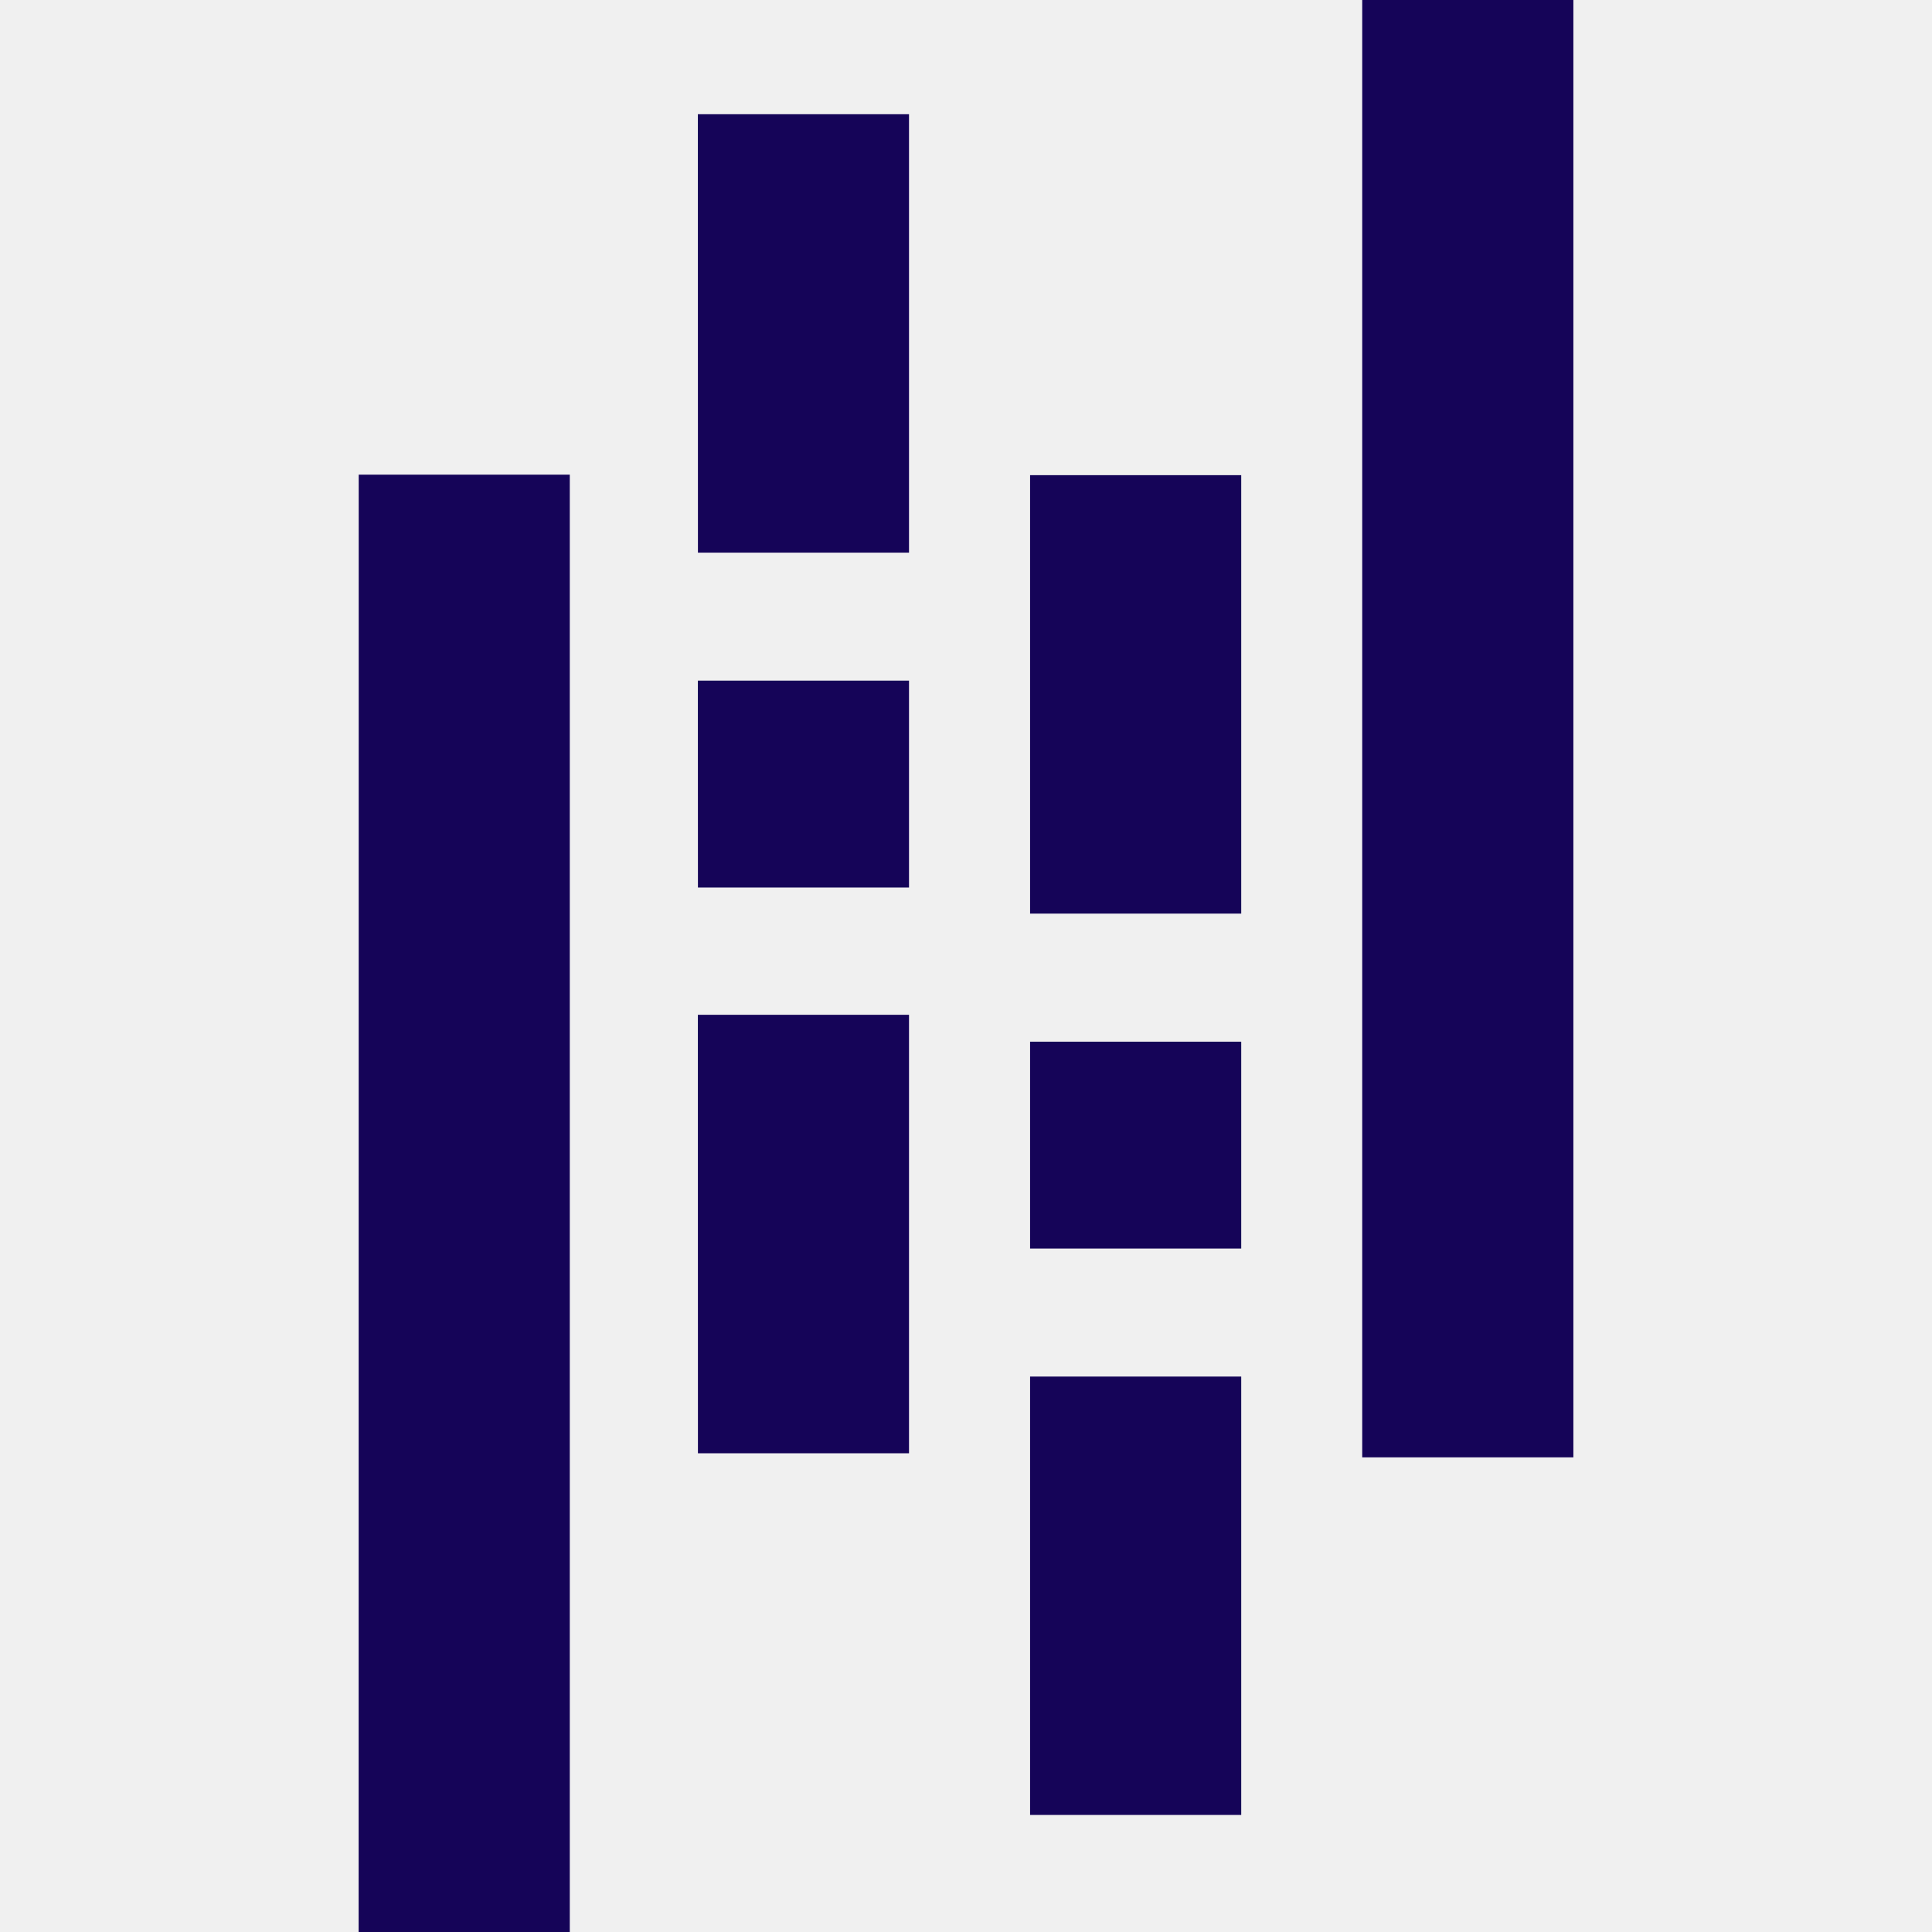
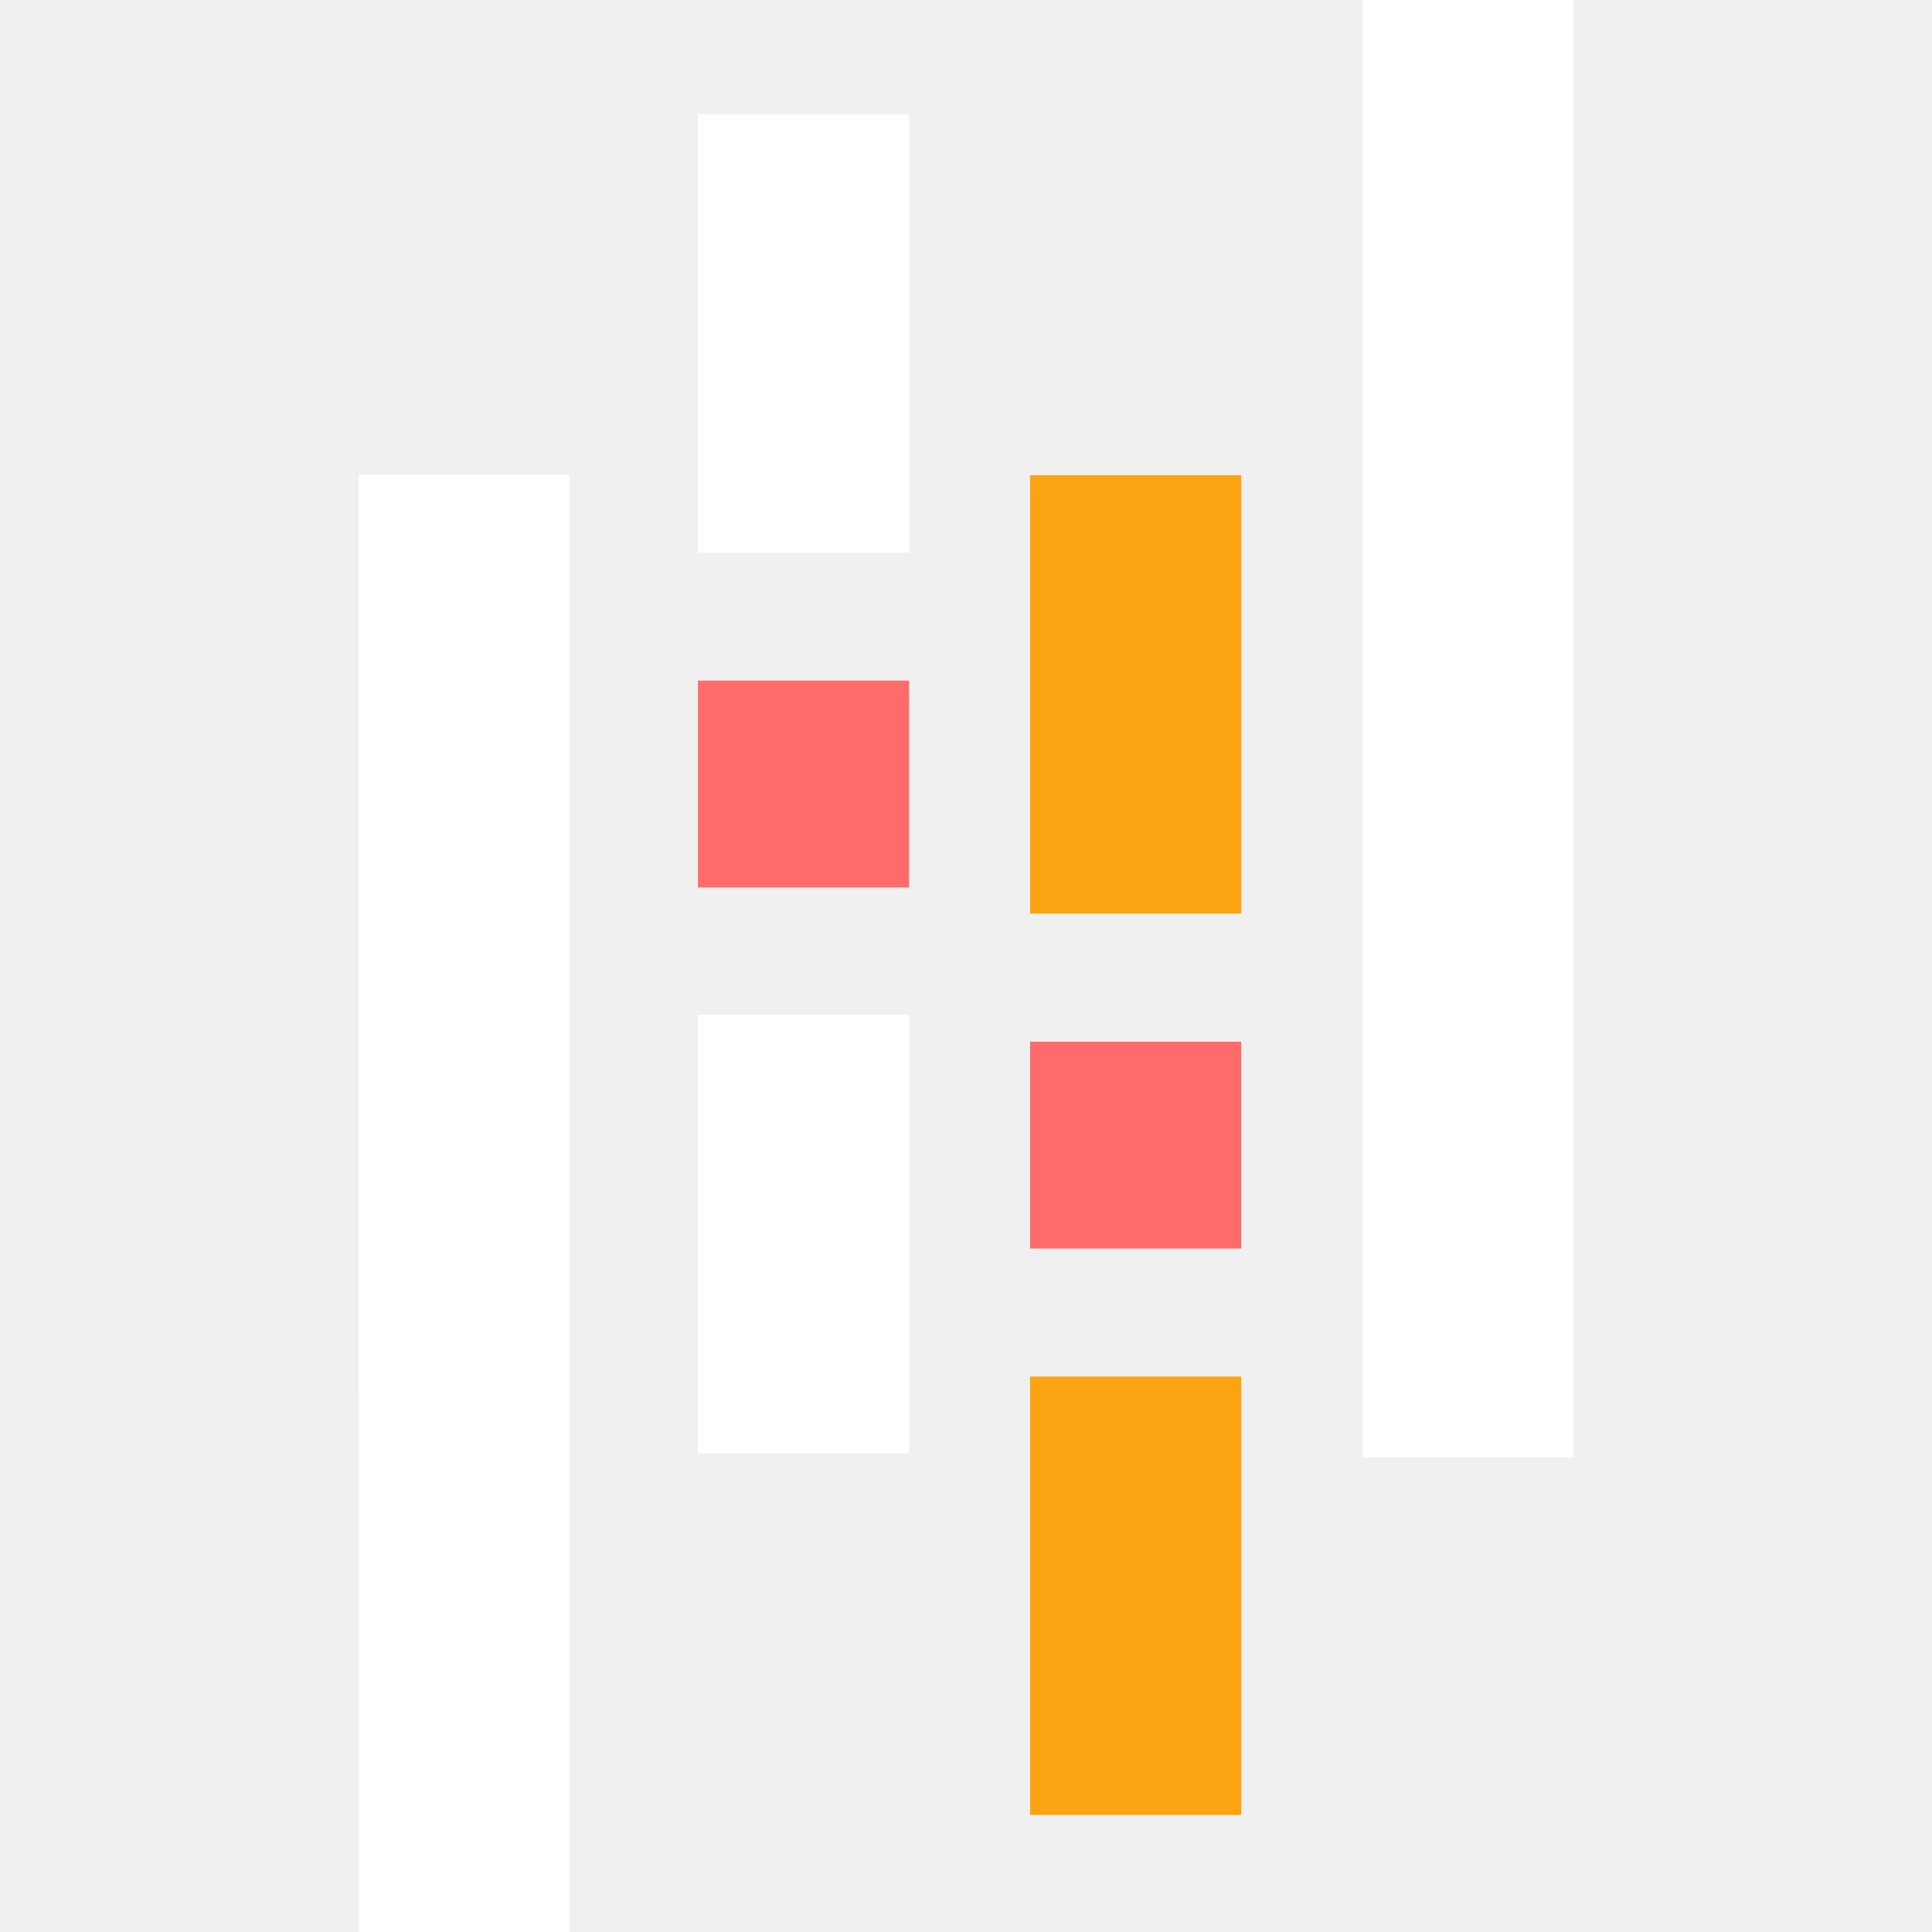
- <svg xmlns="http://www.w3.org/2000/svg" fill="#150458" role="img" viewBox="0 0 24 24">
-   <path d="M16.922 0h2.623v18.104h-2.623zm-4.126 12.94h2.623v2.57h-2.623zm0-7.037h2.623v5.446h-2.623zm0 11.197h2.623v5.446h-2.623zM4.456 5.896h2.622V24H4.455zm4.213 2.559h2.623v2.57H8.67zm0 4.151h2.623v5.447H8.67zm0-11.187h2.623v5.446H8.67Z" />
+ <svg xmlns="http://www.w3.org/2000/svg" role="img" viewBox="0 0 24 24">
+   <path fill="#FFFFFF" d="M16.922 0h2.623v18.104h-2.623zM4.456 5.896h2.622V24H4.455zM8.67 12.606h2.623v5.447H8.67zM8.67 1.419h2.623v5.446H8.67z" />
+   <path fill="#FF6B6B" d="M12.796 12.94h2.623v2.57h-2.623zM8.67 8.455h2.623v2.57H8.67z" />
+   <path fill="#FCA311" d="M12.796 5.903h2.623v5.446h-2.623zM12.796 17.1h2.623v5.446h-2.623z" />
</svg>
